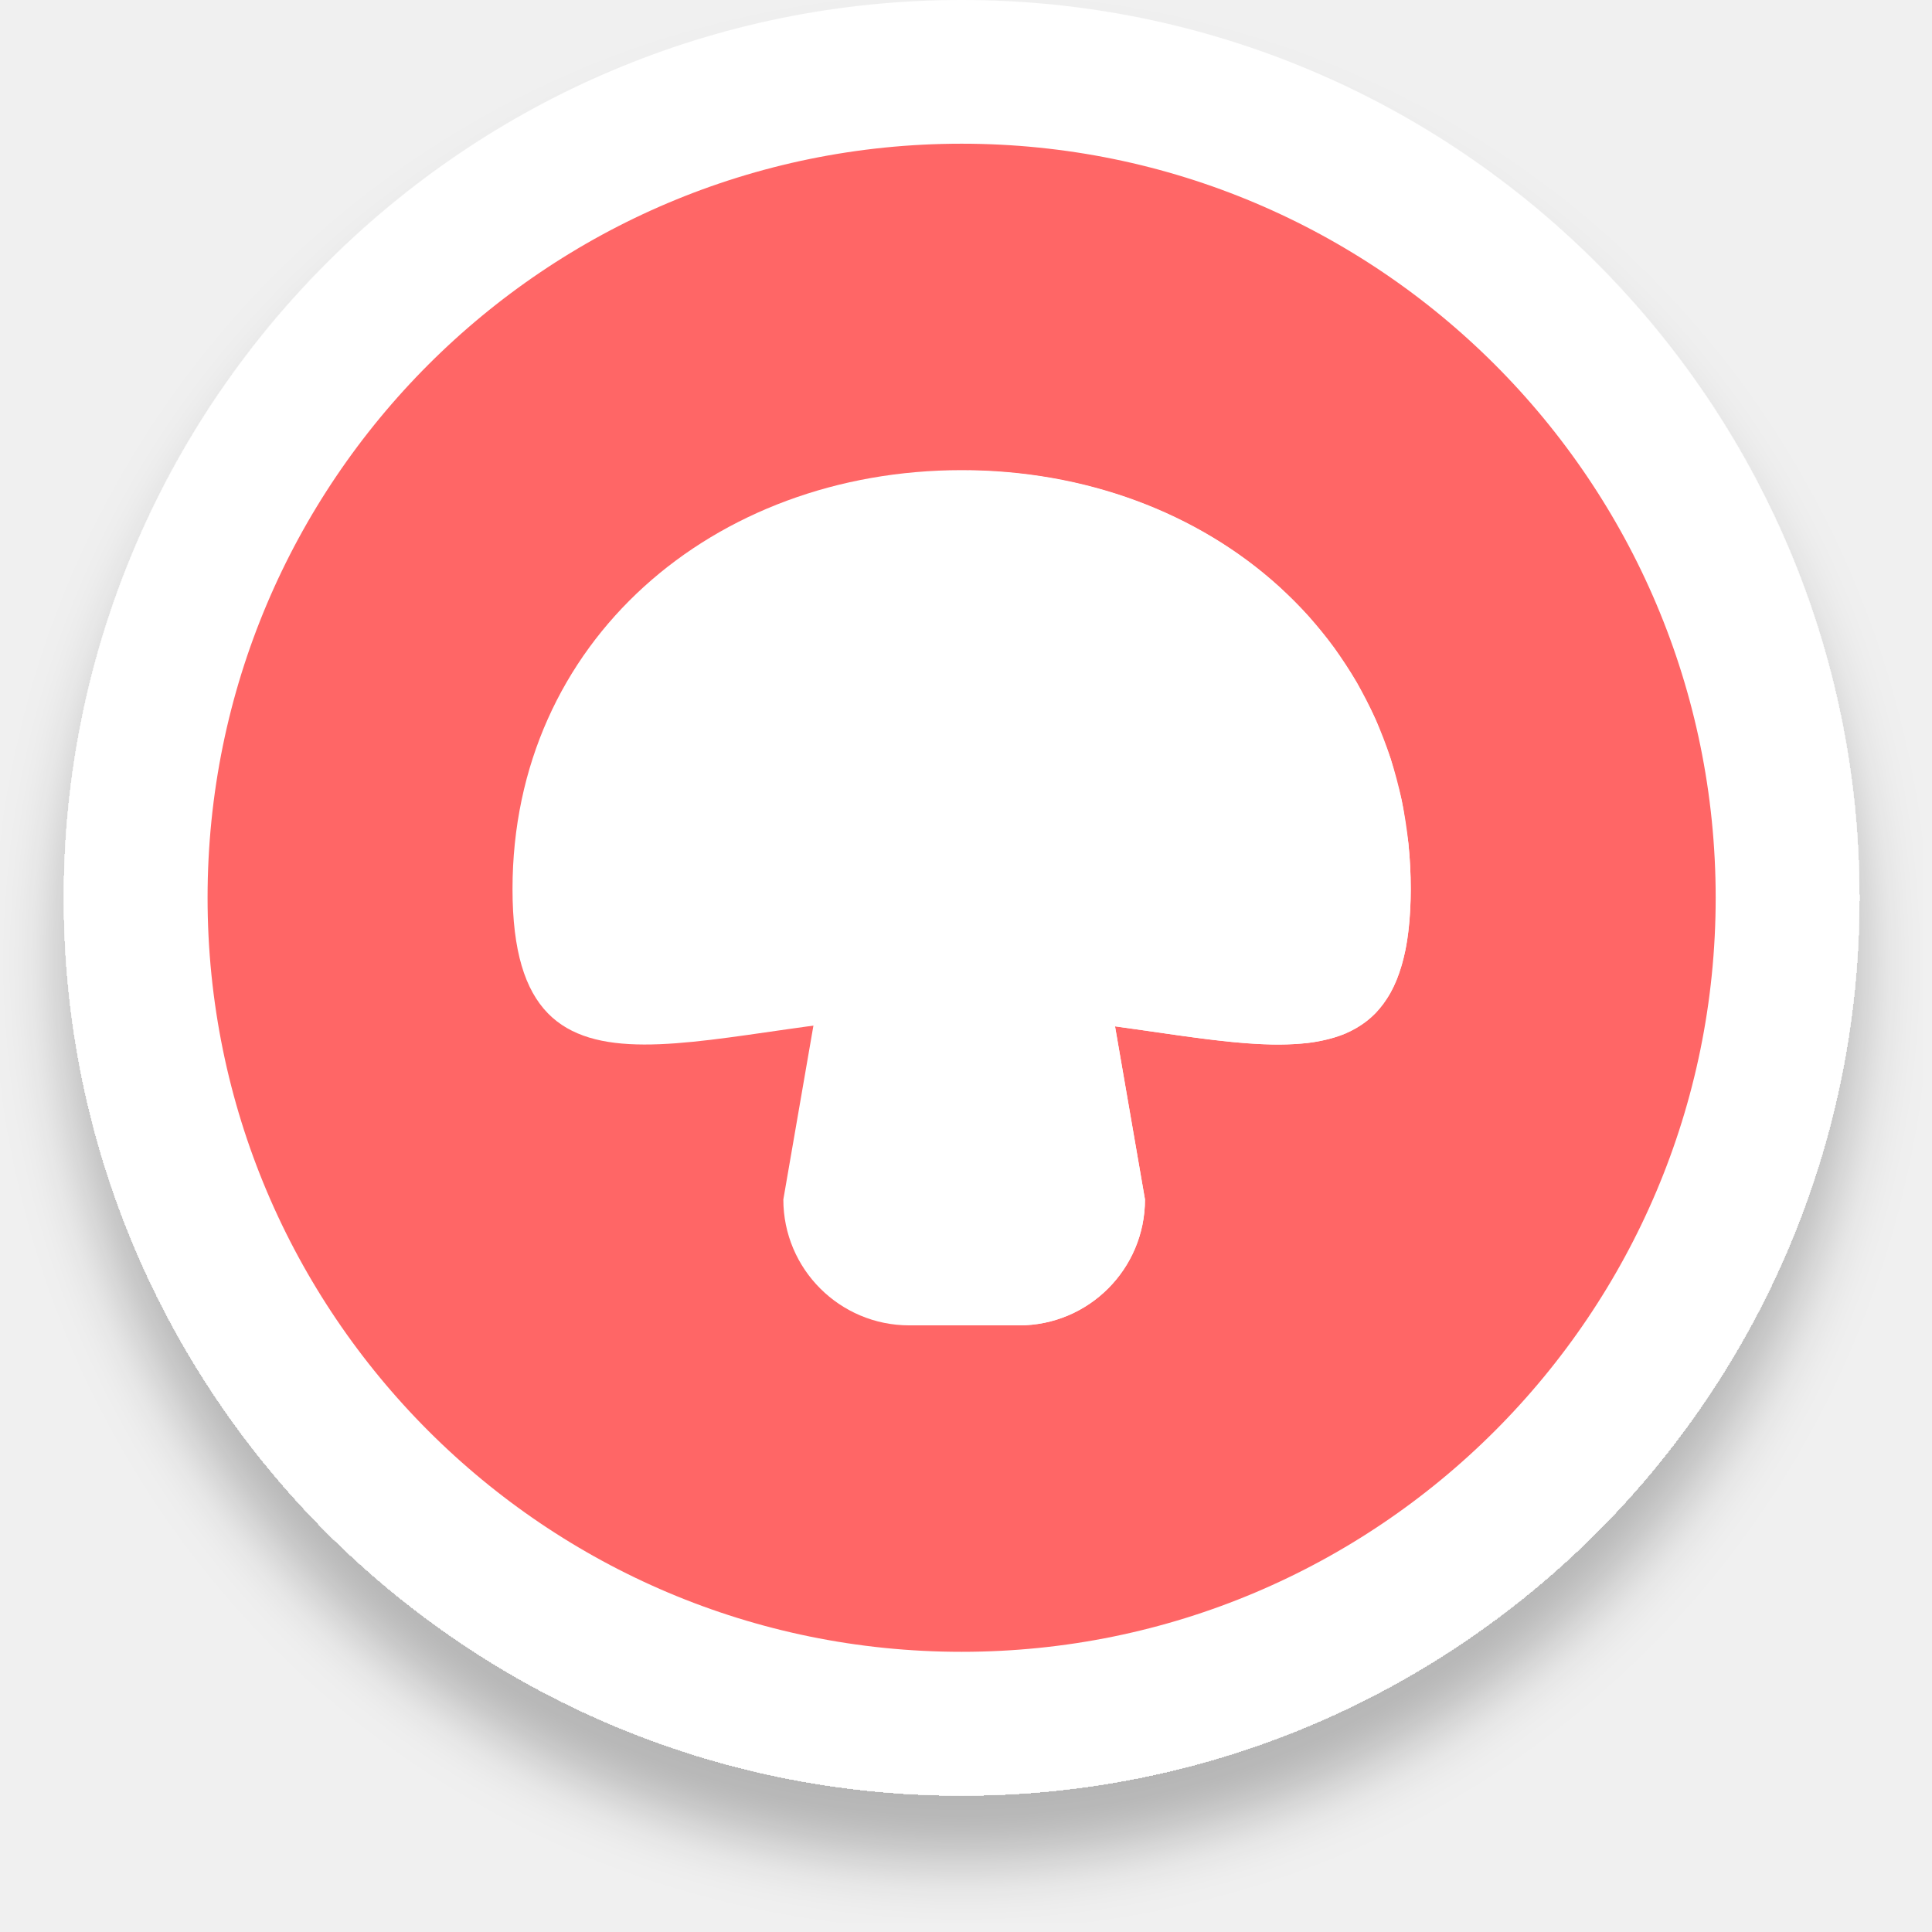
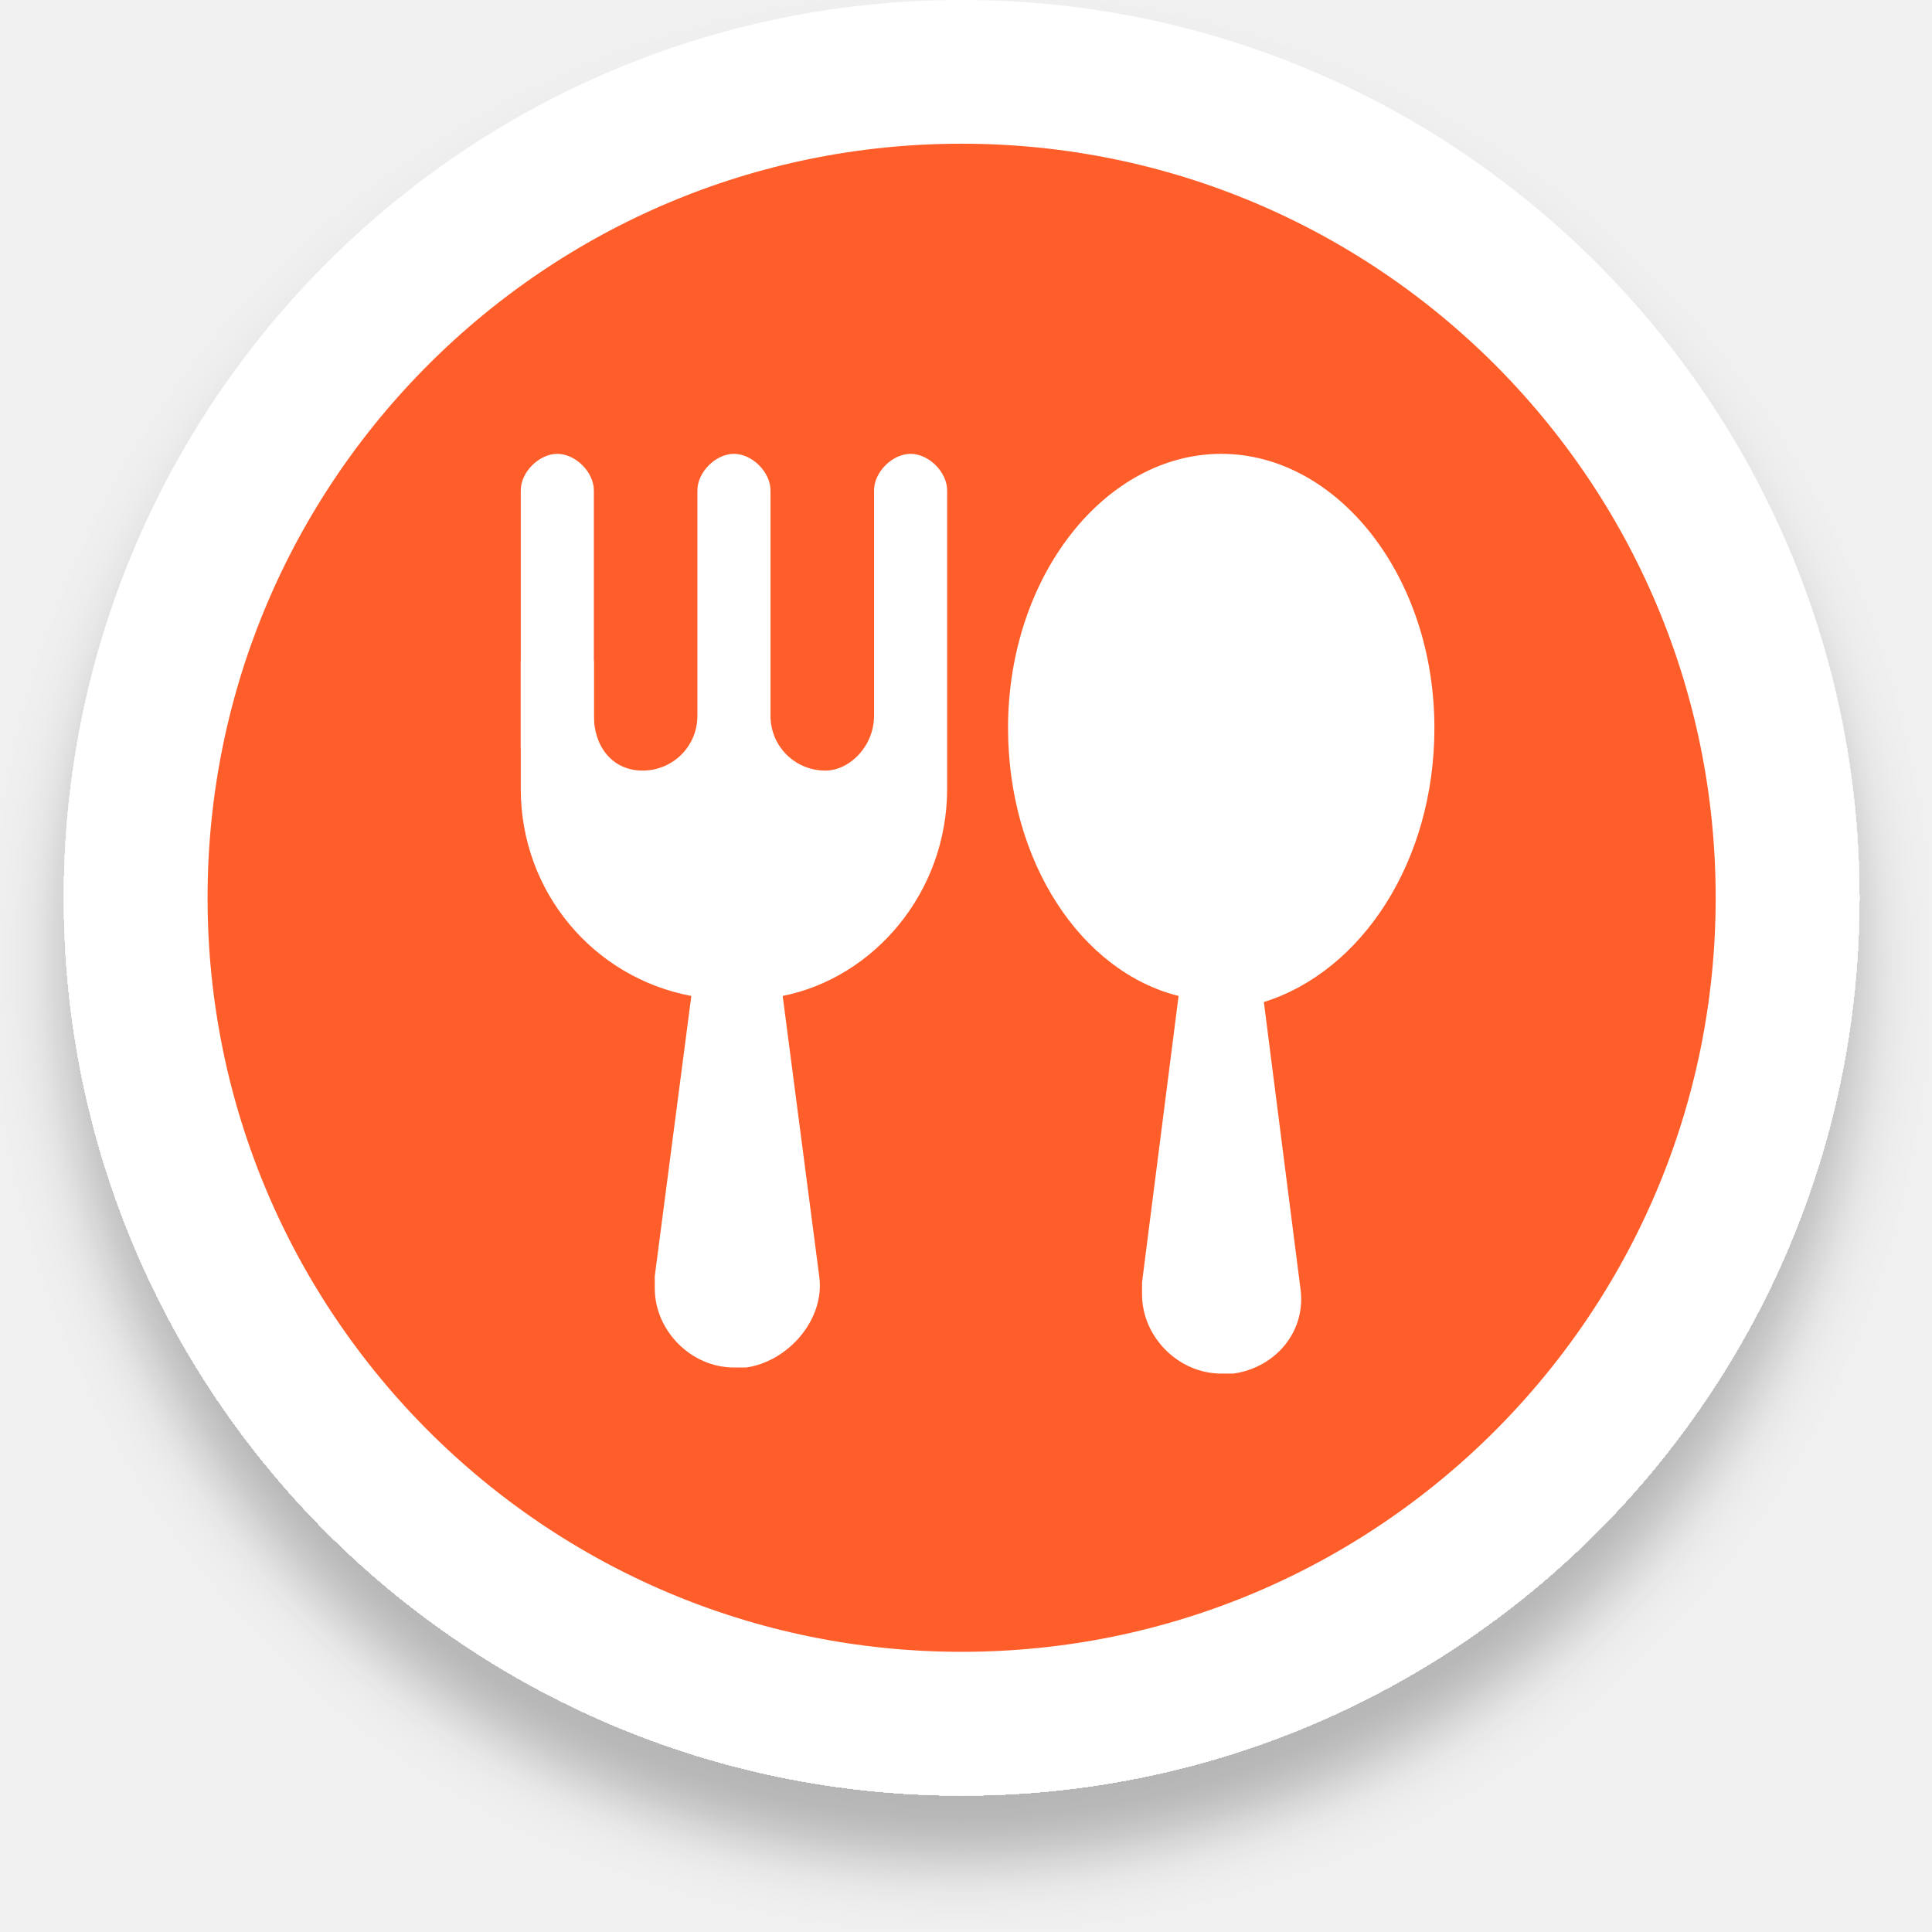
<svg xmlns="http://www.w3.org/2000/svg" width="121" height="121" viewBox="0 0 121 121" fill="none">
  <g filter="url(#filter0_d_22_4623)">
    <circle cx="60.226" cy="56.226" r="51.726" fill="#9AF490" />
-     <circle cx="60.226" cy="56.226" r="51.726" fill="#FF6666" />
+     <circle cx="60.226" cy="56.226" r="51.726" fill="#FF6066" />
+     <circle cx="60.226" cy="56.226" r="51.726" fill="#FF5E2A" />
    <circle cx="60.226" cy="56.226" r="51.726" stroke="white" stroke-width="9" />
-     <path d="M69.006 59.496L71.71 75.122C71.71 79.476 68.183 83.007 63.825 83.007H56.949C52.591 83.007 49.06 79.476 49.06 75.122L51.764 59.496" fill="white" />
-     <path d="M60.682 59.496V83.007H63.825C68.183 83.007 71.709 79.476 71.709 75.122L69.006 59.496H60.682Z" fill="white" />
-     <path d="M88.354 55.684C88.354 71.218 75.757 63.503 60.228 63.503C44.695 63.503 32.098 71.214 32.098 55.684C32.098 40.149 44.695 29.445 60.228 29.445C75.757 29.445 88.354 40.149 88.354 55.684Z" fill="white" />
-     <path d="M88.051 51.821C87.97 51.254 87.903 50.68 87.787 50.13C87.695 49.689 87.56 49.268 87.445 48.837C87.331 48.405 87.237 47.966 87.102 47.546C86.941 47.05 86.741 46.577 86.552 46.097C86.421 45.766 86.312 45.422 86.168 45.099C85.933 44.568 85.656 44.062 85.385 43.552C85.254 43.305 85.141 43.045 85.003 42.802C84.68 42.245 84.32 41.713 83.958 41.183C83.839 41.011 83.737 40.83 83.618 40.662C83.202 40.088 82.75 39.541 82.287 39.004C82.198 38.901 82.12 38.788 82.028 38.684C81.514 38.112 80.974 37.563 80.41 37.039C80.355 36.988 80.307 36.931 80.249 36.879C79.638 36.317 79 35.785 78.338 35.283C78.324 35.272 78.309 35.259 78.294 35.248C73.513 31.646 67.381 29.559 60.682 29.469V63.514C65.54 63.559 70.099 64.331 74.062 64.881C74.442 64.932 74.817 64.985 75.188 65.032L75.722 65.099C76.209 65.158 76.686 65.213 77.149 65.258C77.271 65.273 77.389 65.28 77.508 65.29C77.903 65.328 78.289 65.354 78.667 65.376C78.782 65.384 78.898 65.391 79.011 65.394C79.452 65.416 79.88 65.424 80.296 65.416C80.406 65.416 80.512 65.413 80.618 65.409C80.993 65.398 81.359 65.376 81.71 65.339C81.769 65.331 81.832 65.331 81.889 65.324C82.263 65.278 82.634 65.212 83.001 65.125C83.091 65.106 83.184 65.08 83.272 65.058C83.62 64.968 83.961 64.855 84.293 64.718C84.318 64.707 84.34 64.692 84.363 64.681C84.66 64.549 84.945 64.392 85.216 64.212C85.284 64.168 85.353 64.124 85.419 64.076C85.698 63.876 85.958 63.651 86.195 63.403C86.236 63.359 86.271 63.311 86.312 63.263C86.518 63.03 86.712 62.772 86.889 62.488C86.932 62.425 86.976 62.362 87.015 62.292C87.205 61.967 87.377 61.605 87.528 61.213C87.56 61.128 87.59 61.036 87.619 60.951C87.75 60.578 87.866 60.179 87.962 59.747C87.977 59.68 87.995 59.622 88.008 59.551C88.11 59.068 88.183 58.536 88.239 57.974C88.314 57.214 88.353 56.451 88.354 55.688C88.354 54.722 88.305 53.775 88.21 52.848C88.173 52.497 88.099 52.165 88.051 51.821Z" fill="white" />
+     <path d="M34.904 28.424C36.048 28.424 37.193 29.569 37.193 30.713V51.313C34.523 51.313 32.615 49.406 32.615 46.735V30.713C32.615 29.569 33.76 28.424 34.904 28.424Z" fill="white" />
+     <path d="M57.03 28.424C55.885 28.424 54.741 29.569 54.741 30.713V44.828C54.741 46.735 53.215 48.261 51.689 48.261C49.782 48.261 48.256 46.735 48.256 44.828V30.713C48.256 29.569 47.111 28.424 45.967 28.424C44.822 28.424 43.678 29.569 43.678 30.713V44.828C43.678 46.735 42.152 48.261 40.245 48.261C38.337 48.261 37.193 46.735 37.193 44.828V41.395H32.615V49.406C32.615 55.891 37.193 61.231 43.297 62.376L41.008 79.924V80.686C41.008 83.357 43.297 85.646 45.967 85.646H46.73C49.4 85.264 51.689 82.594 51.307 79.924L49.019 62.376C54.741 61.231 59.319 55.891 59.319 49.406V30.713C59.319 29.569 58.174 28.424 57.03 28.424ZM89.836 45.591C89.836 36.054 83.733 28.424 76.485 28.424C69.237 28.424 63.133 36.054 63.133 45.591C63.133 53.983 67.711 60.85 73.814 62.376L71.526 80.305V81.068C71.526 83.738 73.814 86.027 76.485 86.027H77.248C79.918 85.646 81.826 83.357 81.444 80.686L79.155 62.757C85.259 60.85 89.836 53.983 89.836 45.591Z" fill="white" />
  </g>
  <defs>
    <filter id="filter0_d_22_4623" x="0" y="0" width="120.452" height="120.452" filterUnits="userSpaceOnUse" color-interpolation-filters="sRGB">
      <feFlood flood-opacity="0" result="BackgroundImageFix" />
      <feColorMatrix in="SourceAlpha" type="matrix" values="0 0 0 0 0 0 0 0 0 0 0 0 0 0 0 0 0 0 127 0" result="hardAlpha" />
      <feOffset dy="4" />
      <feGaussianBlur stdDeviation="2" />
      <feComposite in2="hardAlpha" operator="out" />
      <feColorMatrix type="matrix" values="0 0 0 0 0 0 0 0 0 0 0 0 0 0 0 0 0 0 0.25 0" />
      <feBlend mode="normal" in2="BackgroundImageFix" result="effect1_dropShadow_22_4623" />
      <feBlend mode="normal" in="SourceGraphic" in2="effect1_dropShadow_22_4623" result="shape" />
    </filter>
  </defs>
</svg>
